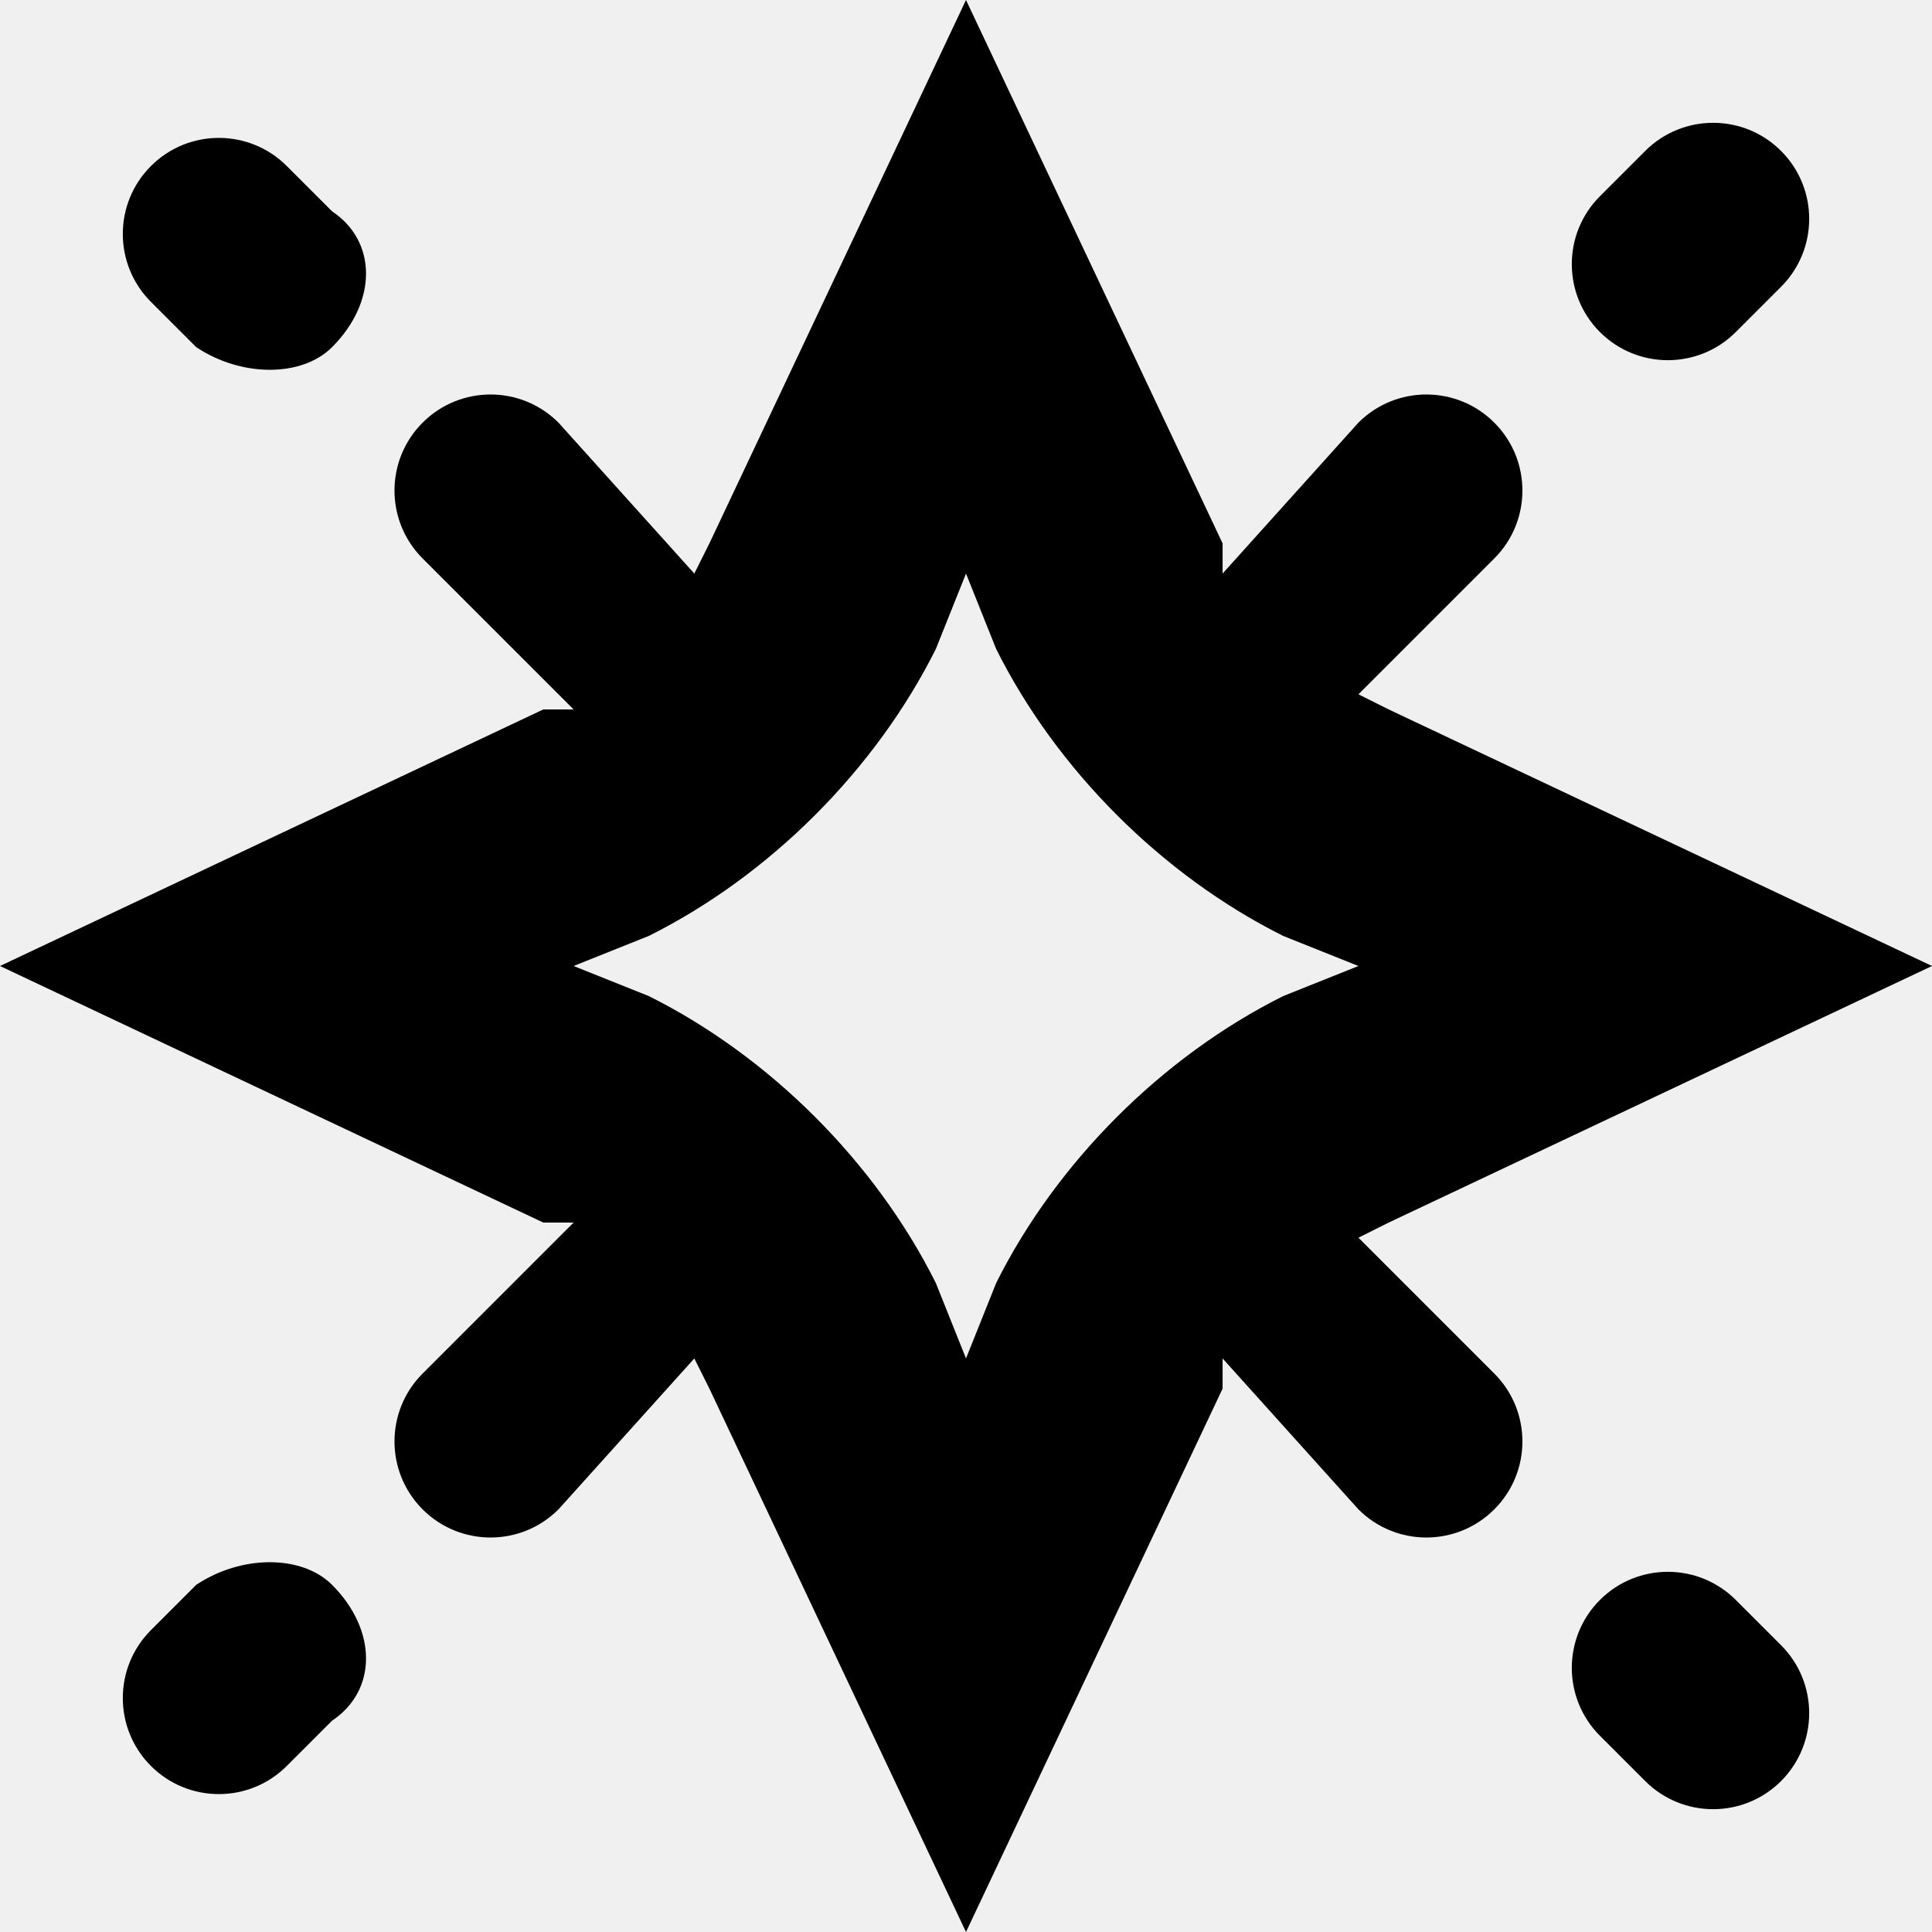
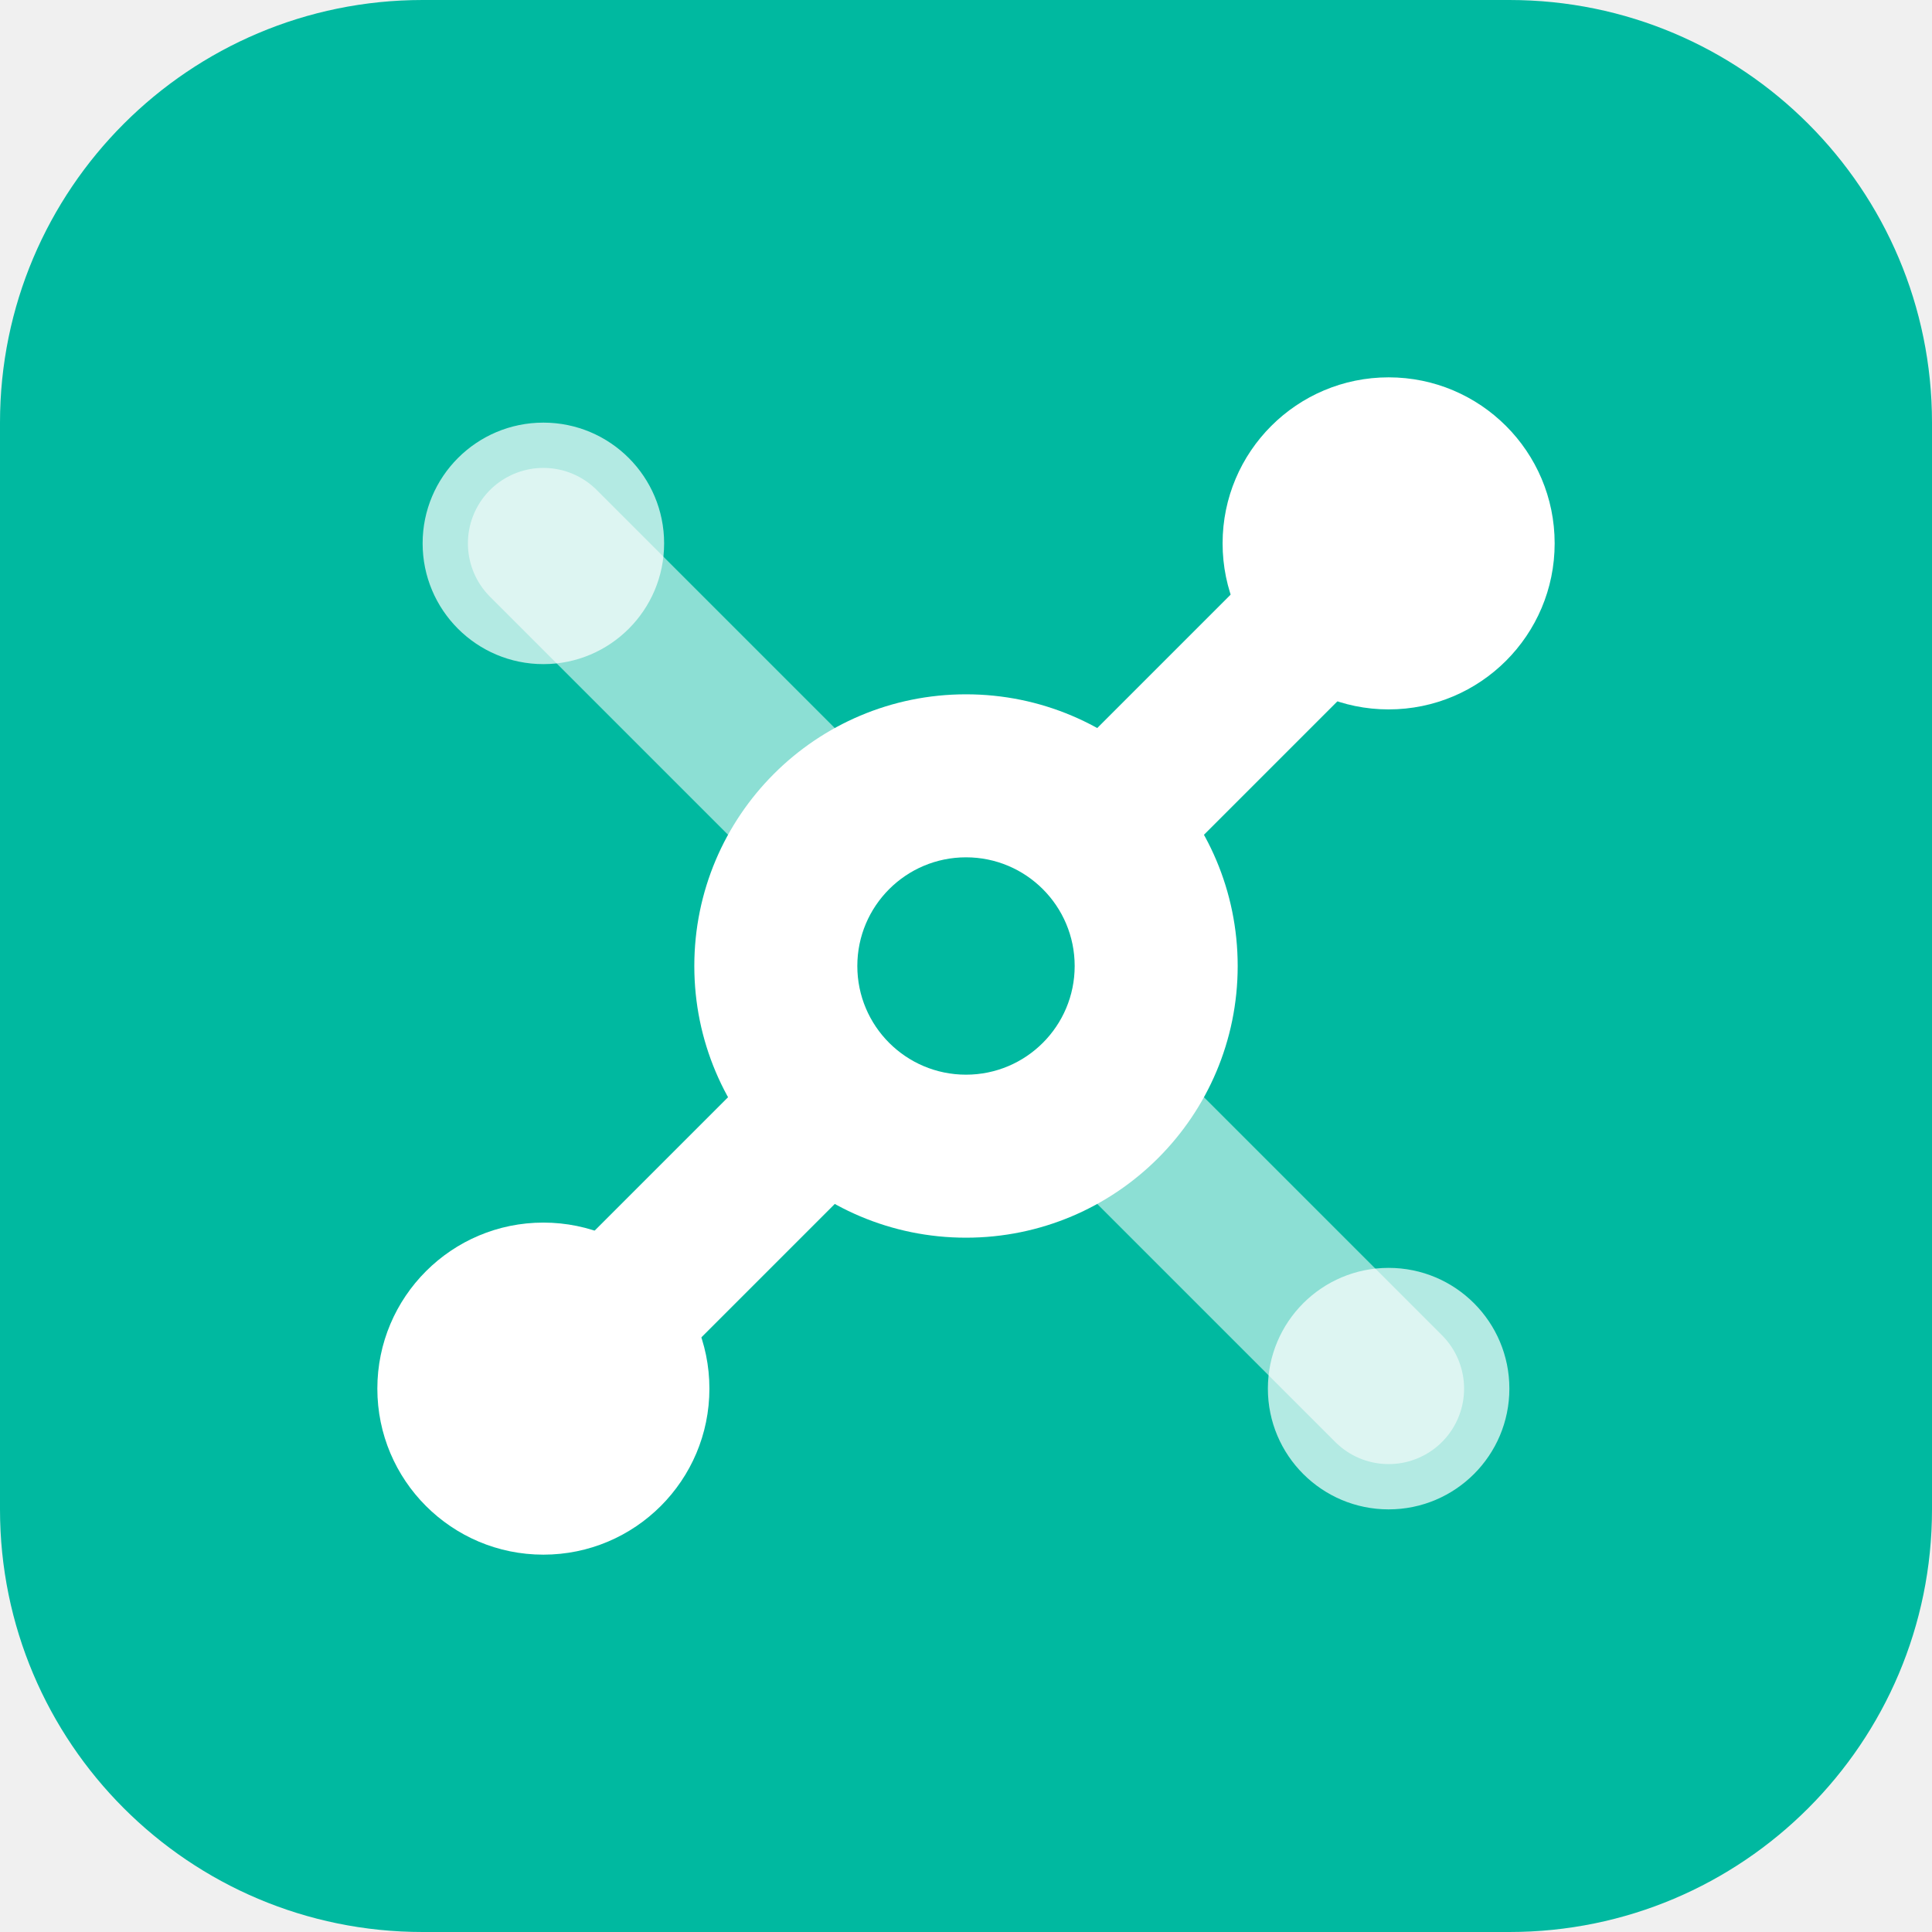
- <svg xmlns="http://www.w3.org/2000/svg" viewBox="0 0 128 128">
-   <path fill-rule="evenodd" d="M81 36 64 0 47 36l-1 2-9-10a6 6 0 0 0-9 9l10 10h-2L0 64l36 17h2L28 91a6 6 0 1 0 9 9l9-10 1 2 17 36 17-36v-2l9 10a6 6 0 1 0 9-9l-9-9 2-1 36-17-36-17-2-1 9-9a6 6 0 1 0-9-9l-9 10v-2Zm-17 2-2 5c-4 8-11 15-19 19l-5 2 5 2c8 4 15 11 19 19l2 5 2-5c4-8 11-15 19-19l5-2-5-2c-8-4-15-11-19-19l-2-5Z" clip-rule="evenodd" />
-   <path d="M118 19a6 6 0 0 0-9-9l-3 3a6 6 0 1 0 9 9l3-3Zm-96 4c-2 2-6 2-9 0l-3-3a6 6 0 1 1 9-9l3 3c3 2 3 6 0 9Zm0 82c-2-2-6-2-9 0l-3 3a6 6 0 1 0 9 9l3-3c3-2 3-6 0-9Zm96 4a6 6 0 0 1-9 9l-3-3a6 6 0 1 1 9-9l3 3Z" />
-   <style>path{fill:#000}@media (prefers-color-scheme:dark){path{fill:#fff}}</style>
+ <svg xmlns="http://www.w3.org/2000/svg" width="64" height="64" viewBox="0 0 64 64" fill="none" role="img" aria-label="SovEcom">
+   <rect width="64" height="64" rx="14" fill="#00B9A0" />
+   <g stroke="#FFFFFF" stroke-width="5" stroke-linecap="round">
+     <path d="M46 18 L32 32" />
+     <path d="M32 32 L18 46" />
+     <path d="M18 18 L32 32" stroke-opacity="0.55" />
+     <path d="M46 46 L32 32" stroke-opacity="0.55" />
+   </g>
+   <circle cx="46" cy="18" r="5.5" fill="#FFFFFF" />
+   <circle cx="18" cy="46" r="5.5" fill="#FFFFFF" />
+   <circle cx="18" cy="18" r="4" fill="#FFFFFF" fill-opacity="0.7" />
+   <circle cx="46" cy="46" r="4" fill="#FFFFFF" fill-opacity="0.7" />
+   <circle cx="32" cy="32" r="9" fill="#FFFFFF" />
+   <circle cx="32" cy="32" r="3.6" fill="#00B9A0" />
</svg>
